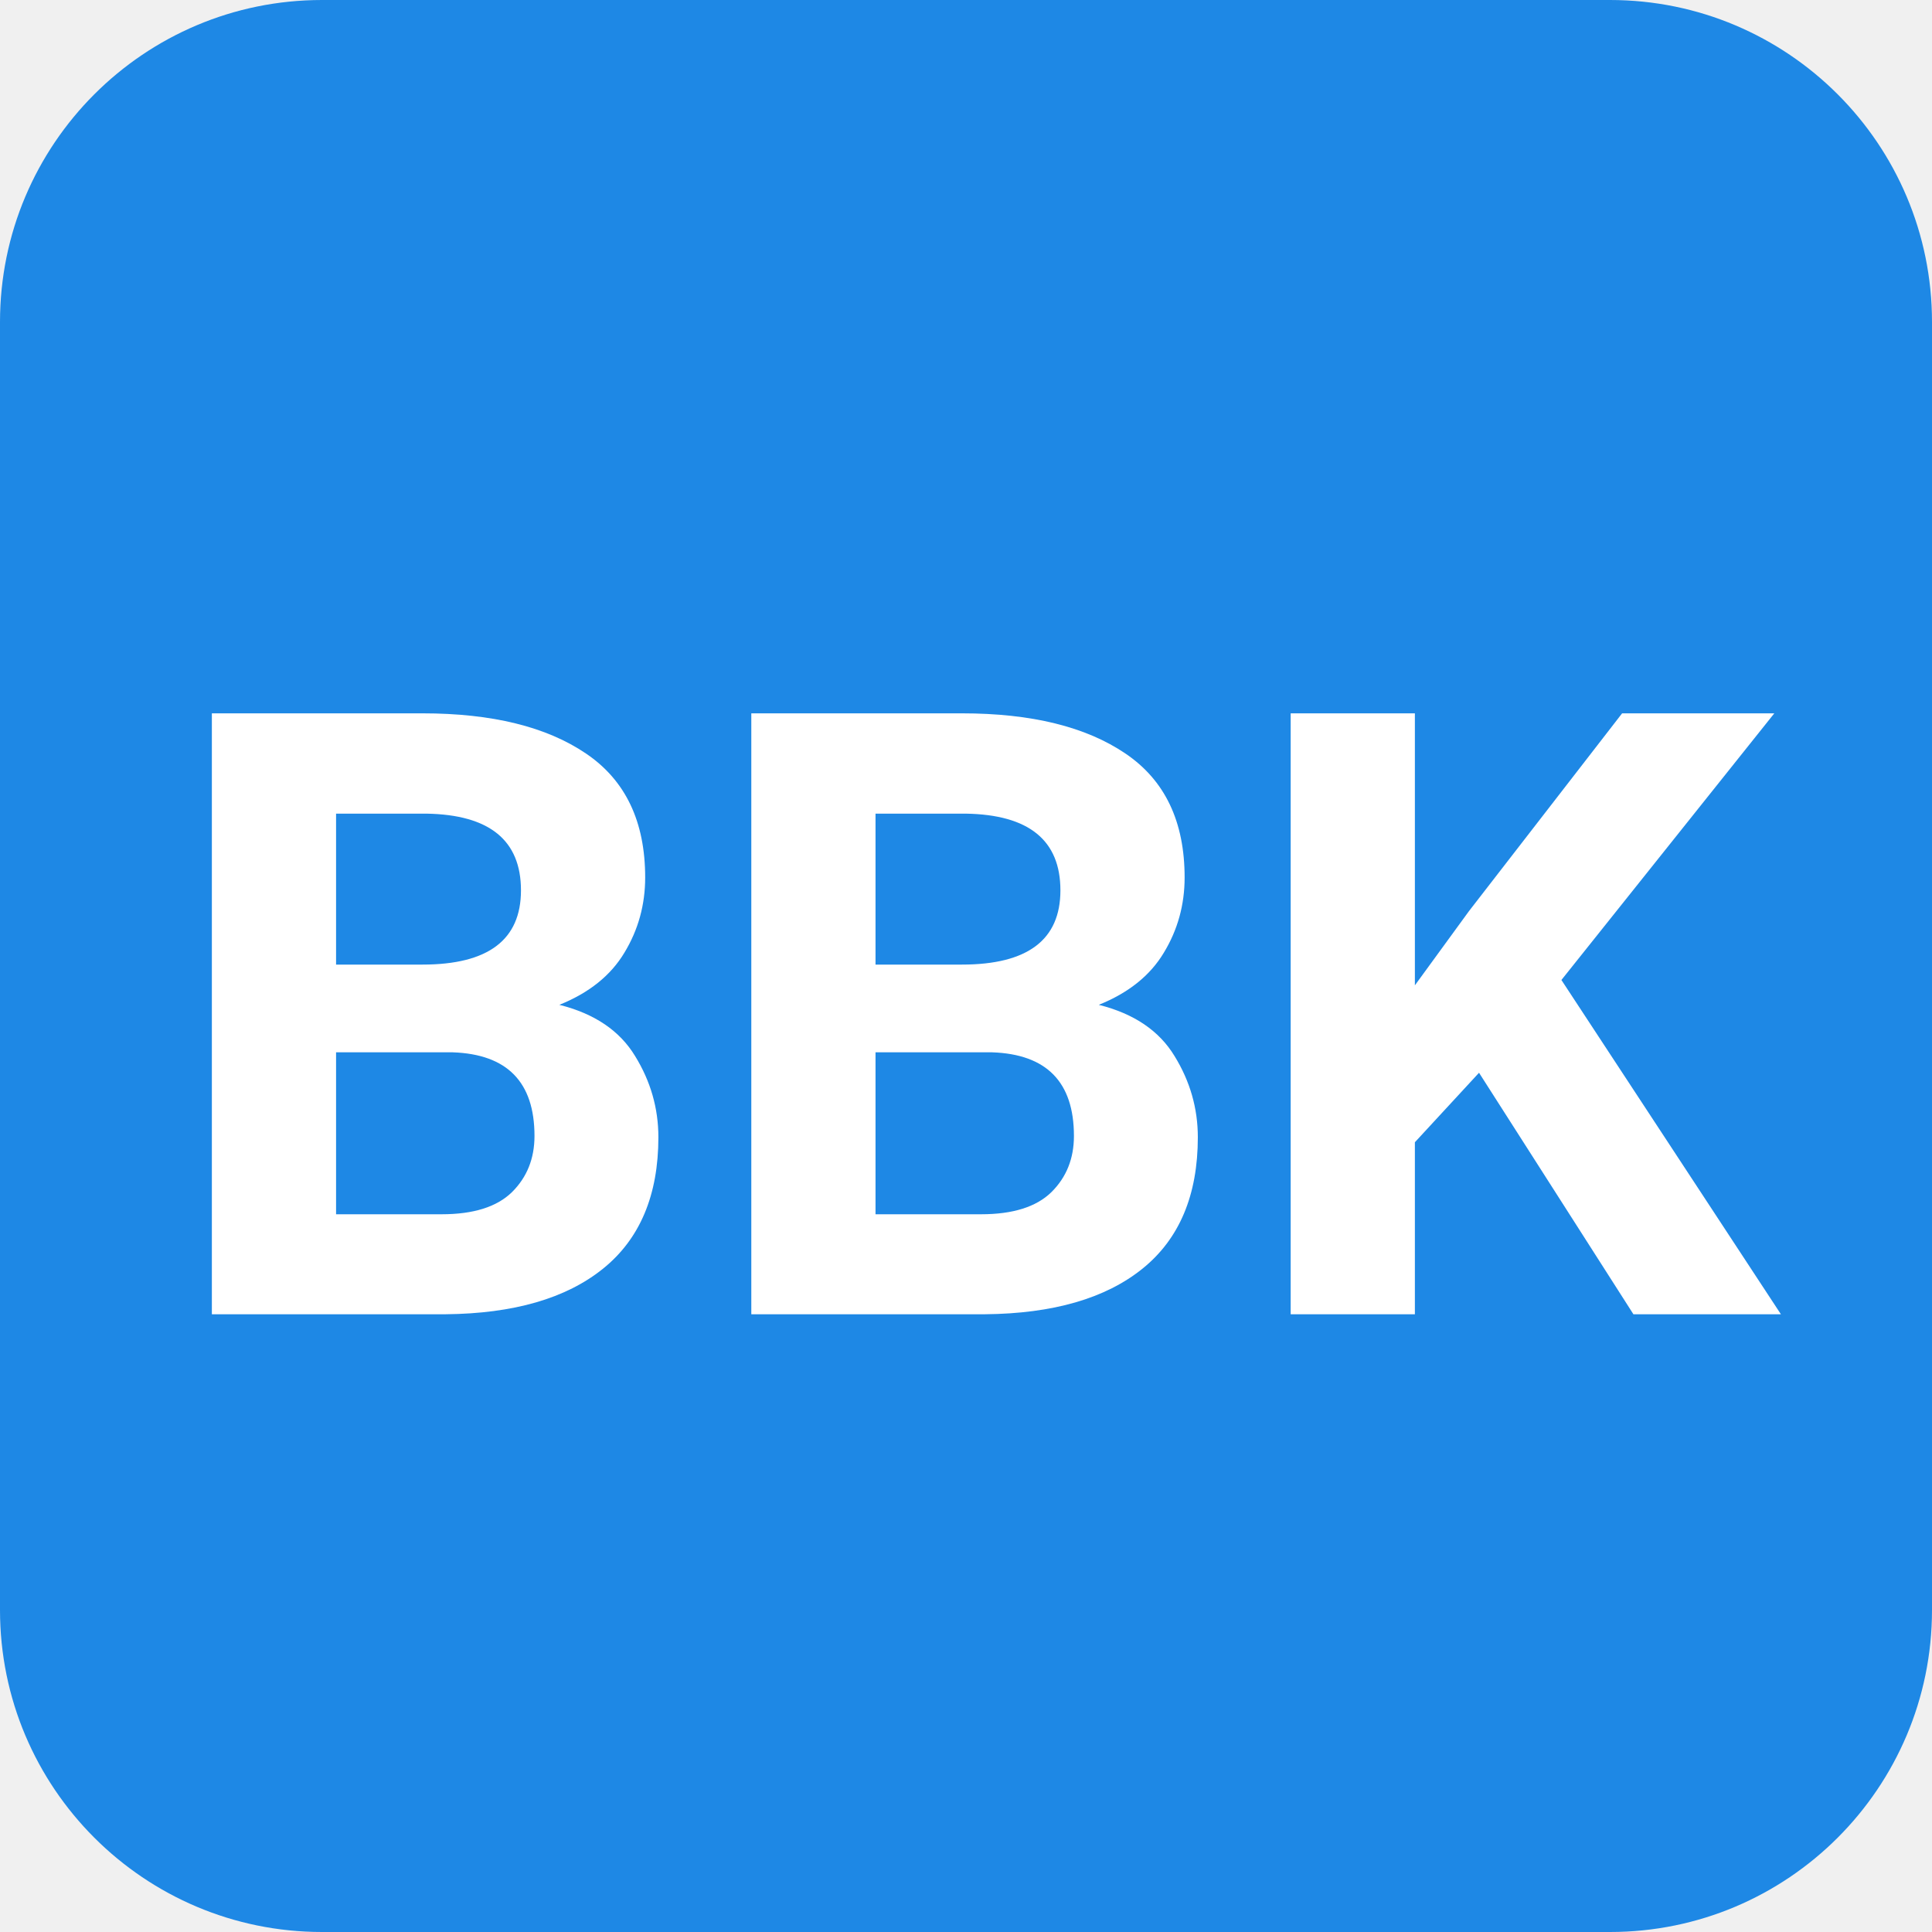
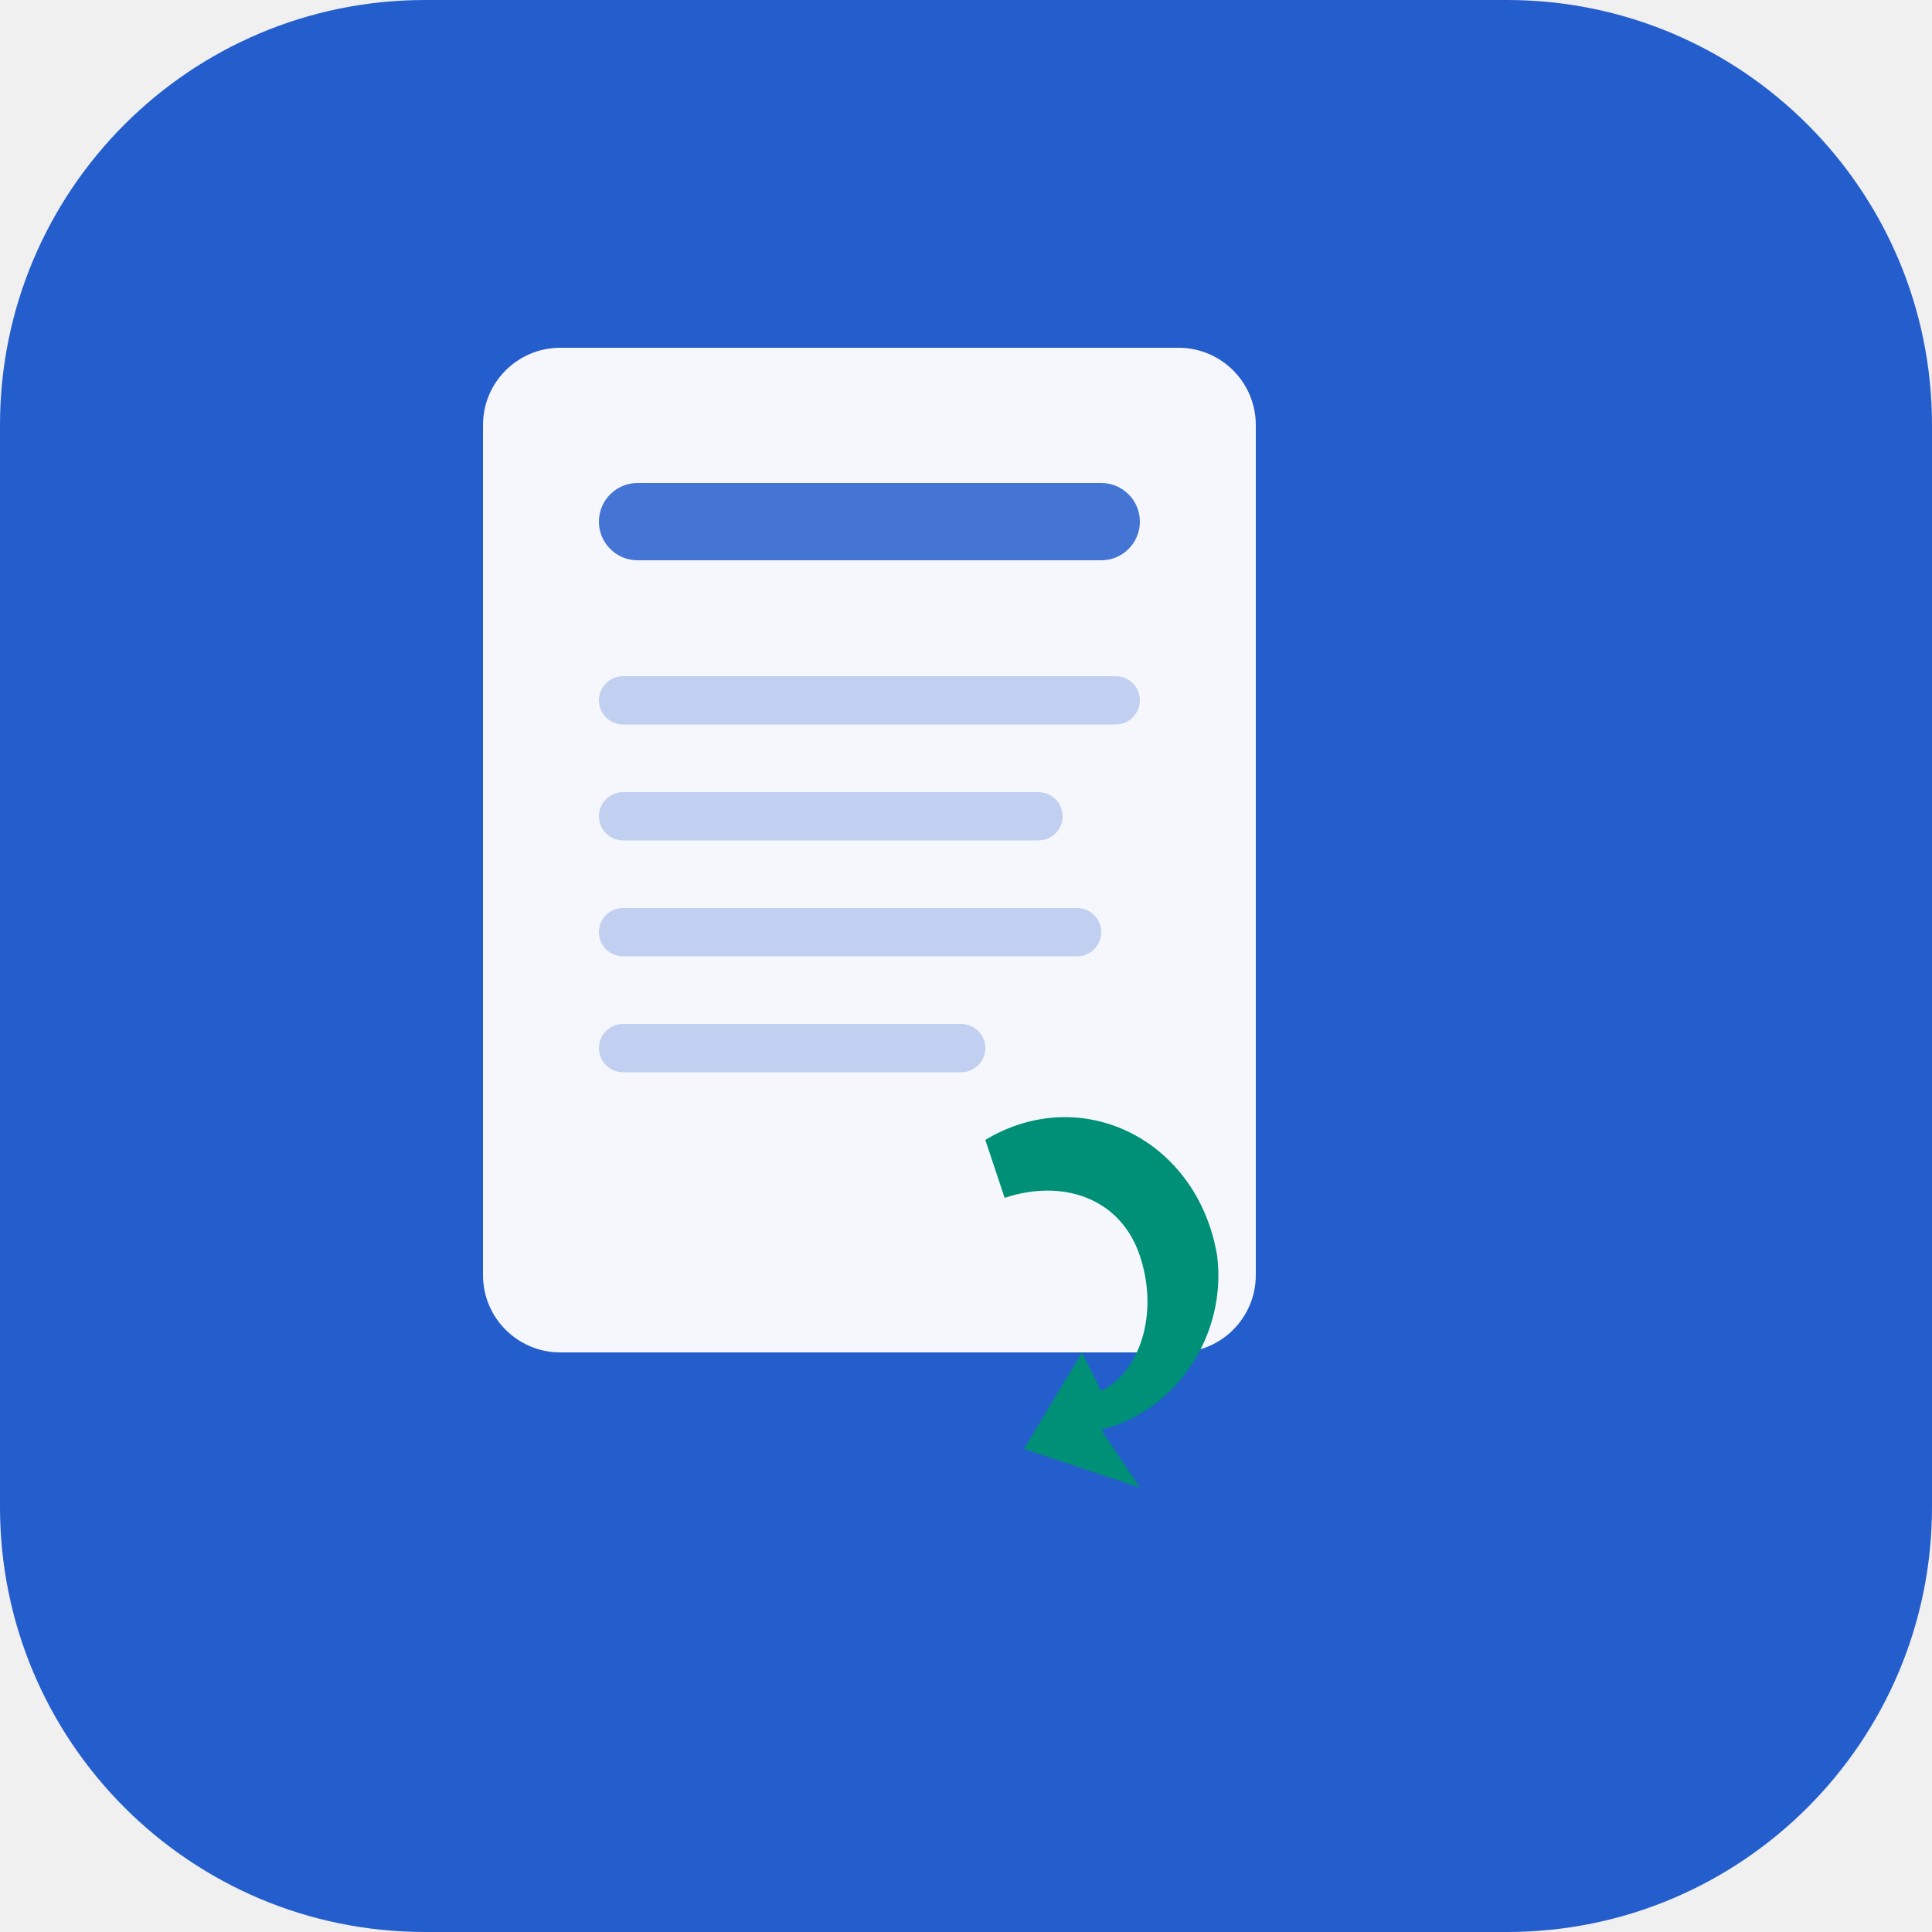
- <svg xmlns="http://www.w3.org/2000/svg" width="96" height="96" viewBox="0 0 96 96" role="img" aria-label="BBK">
-   <rect width="96" height="96" rx="16" fill="#1e88e5" />
-   <g fill="#fff" font-family="system-ui, -apple-system, Segoe UI, Roboto, Inter, Arial" font-weight="700">
-     <text x="50%" y="56%" dominant-baseline="middle" text-anchor="middle" font-size="42">BBK</text>
+ <svg xmlns="http://www.w3.org/2000/svg" width="96" height="96" viewBox="0 0 200 200" fill="none" role="img" aria-label="Feedbackbogen-Generator">
+   <rect width="200" height="200" rx="44" fill="#245dcc" />
+   <g transform="translate(40, 36)">
+     <rect x="10" y="0" width="80" height="104" rx="8" fill="#fff" opacity="0.95" />
+     <rect x="22" y="14" width="56" height="8" rx="4" fill="#245dcc" opacity="0.85" />
+     <rect x="22" y="34" width="56" height="5" rx="2.5" fill="#245dcc" opacity="0.25" />
+     <rect x="22" y="46" width="48" height="5" rx="2.5" fill="#245dcc" opacity="0.25" />
+     <rect x="22" y="58" width="52" height="5" rx="2.5" fill="#245dcc" opacity="0.25" />
+     <rect x="22" y="70" width="40" height="5" rx="2.5" fill="#245dcc" opacity="0.25" />
+     <path d="M62 82 C 72 76, 84 82, 86 94 C 87 102, 82 110, 74 112 L 78 118 L 66 114 L 72 104 L 74 108 C 78 106, 80 100, 78 94 C 76 88, 70 86, 64 88 Z" fill="#008F77" />
  </g>
</svg>
